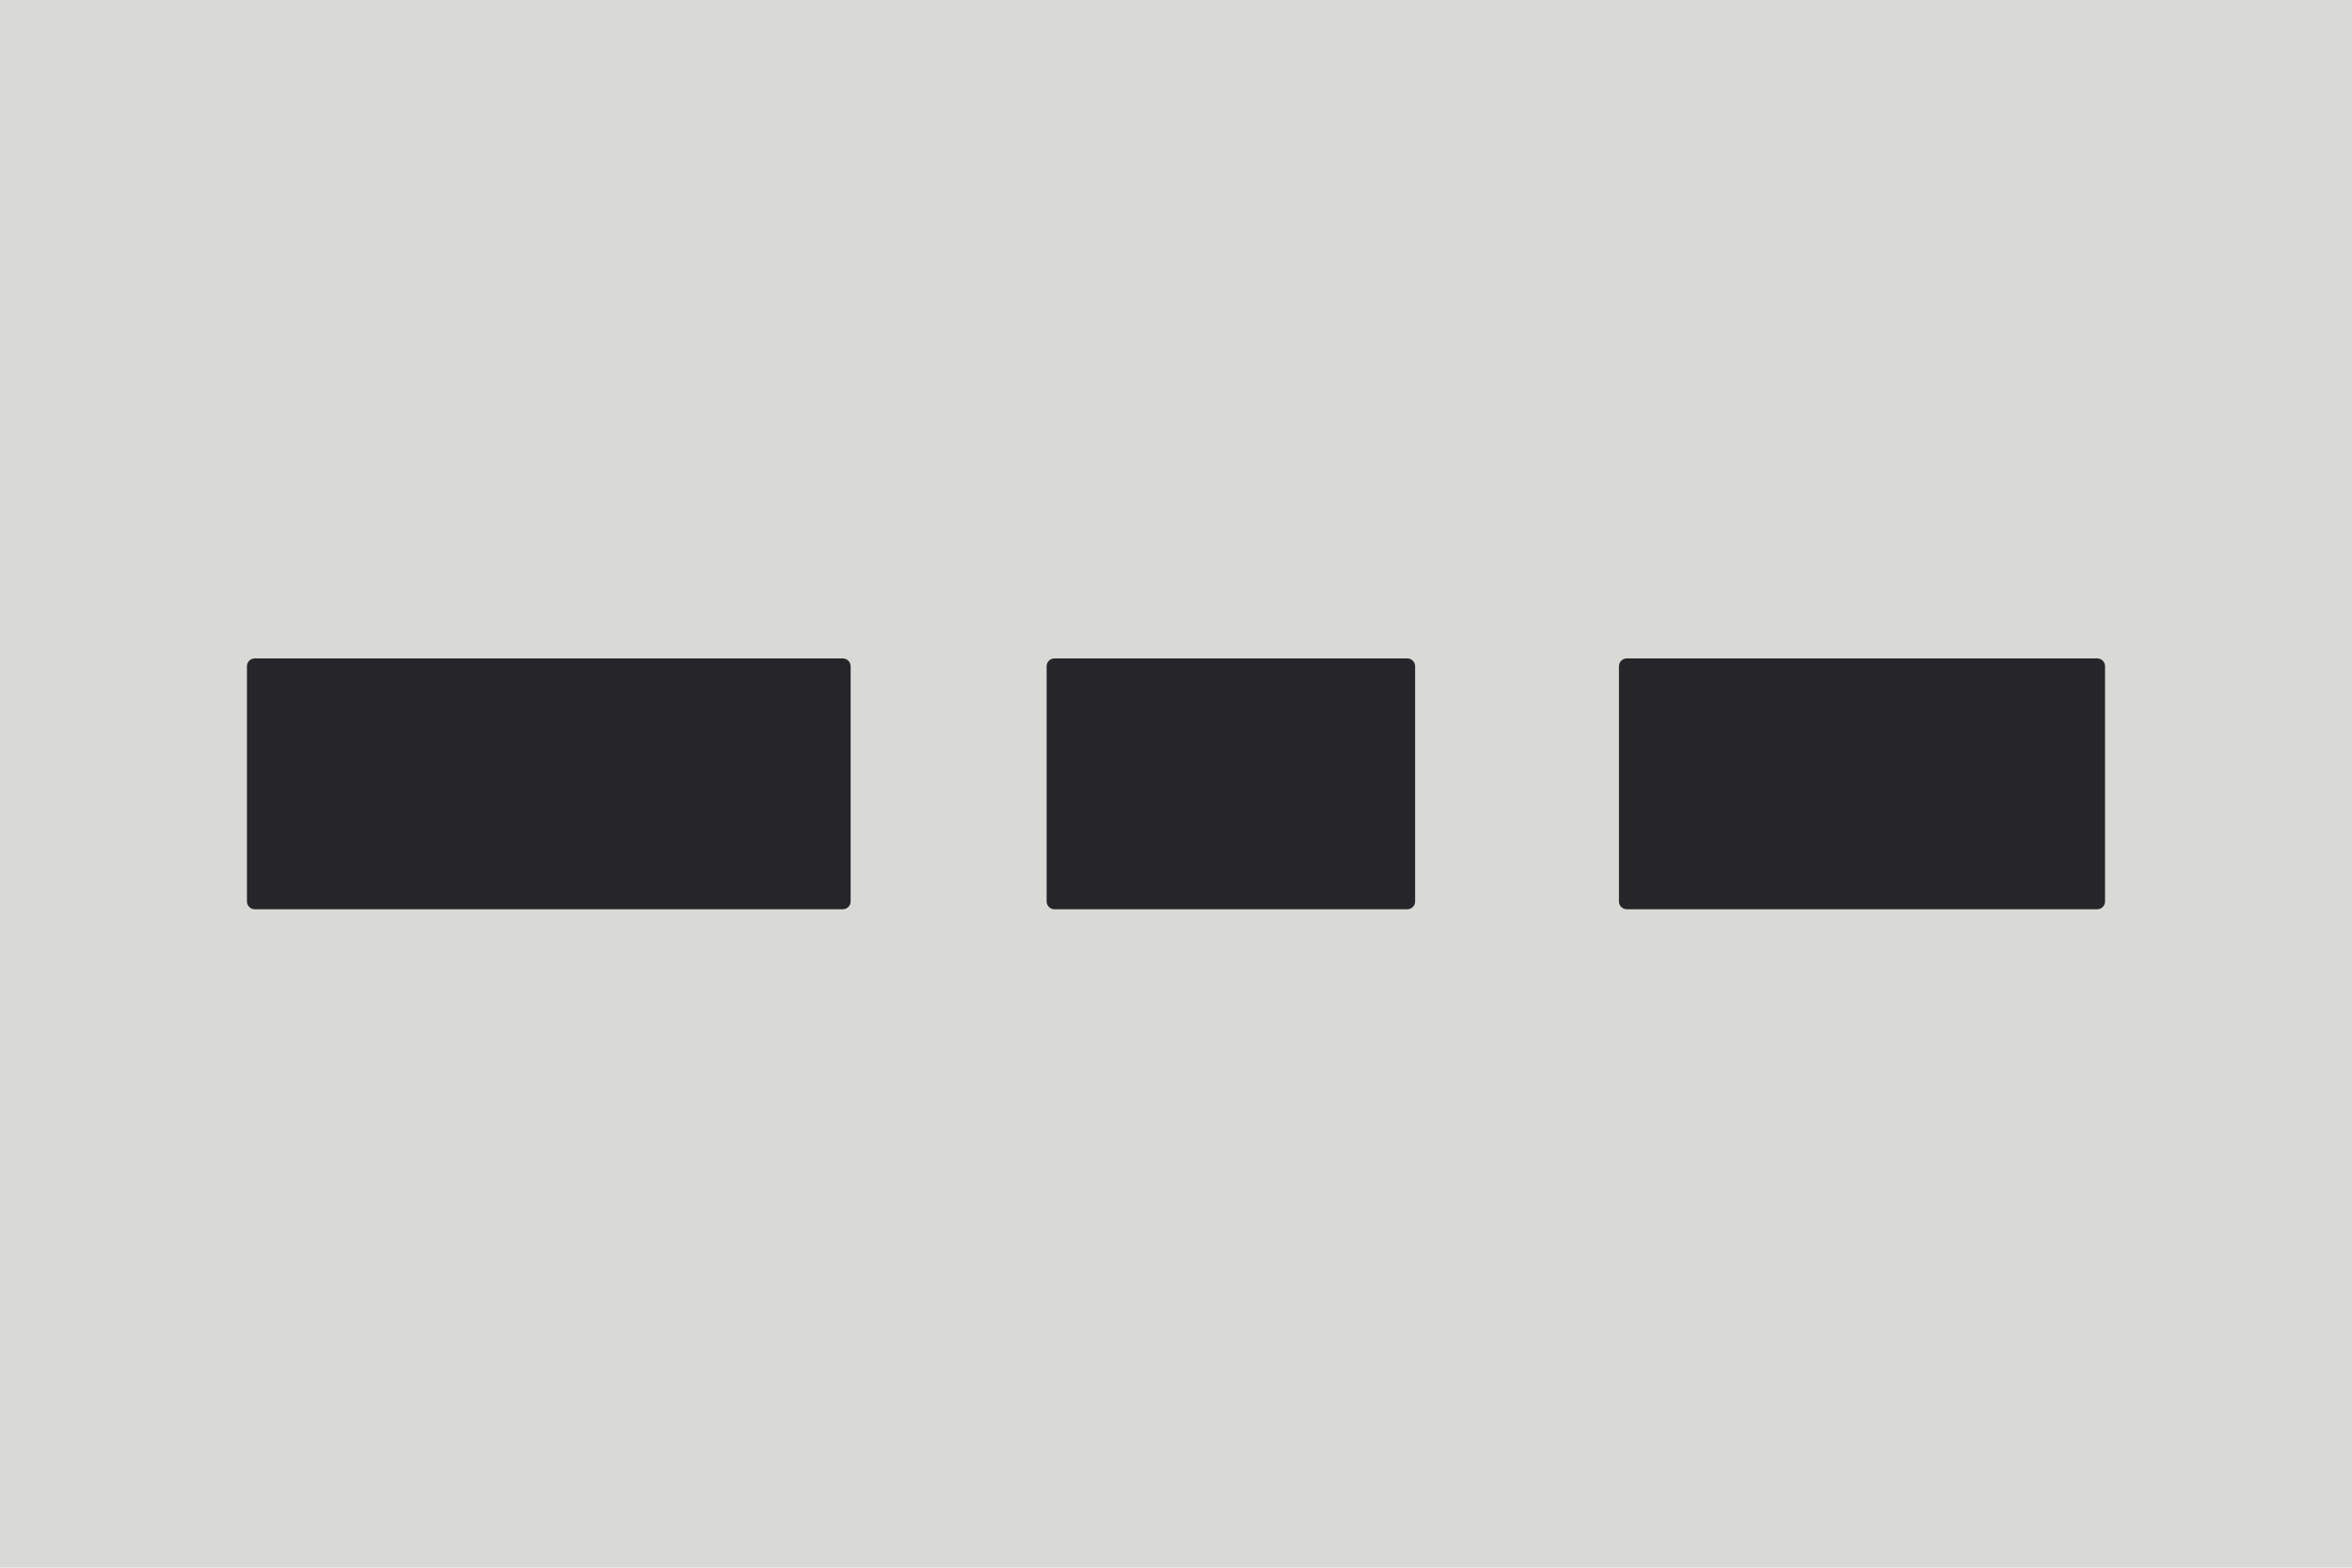
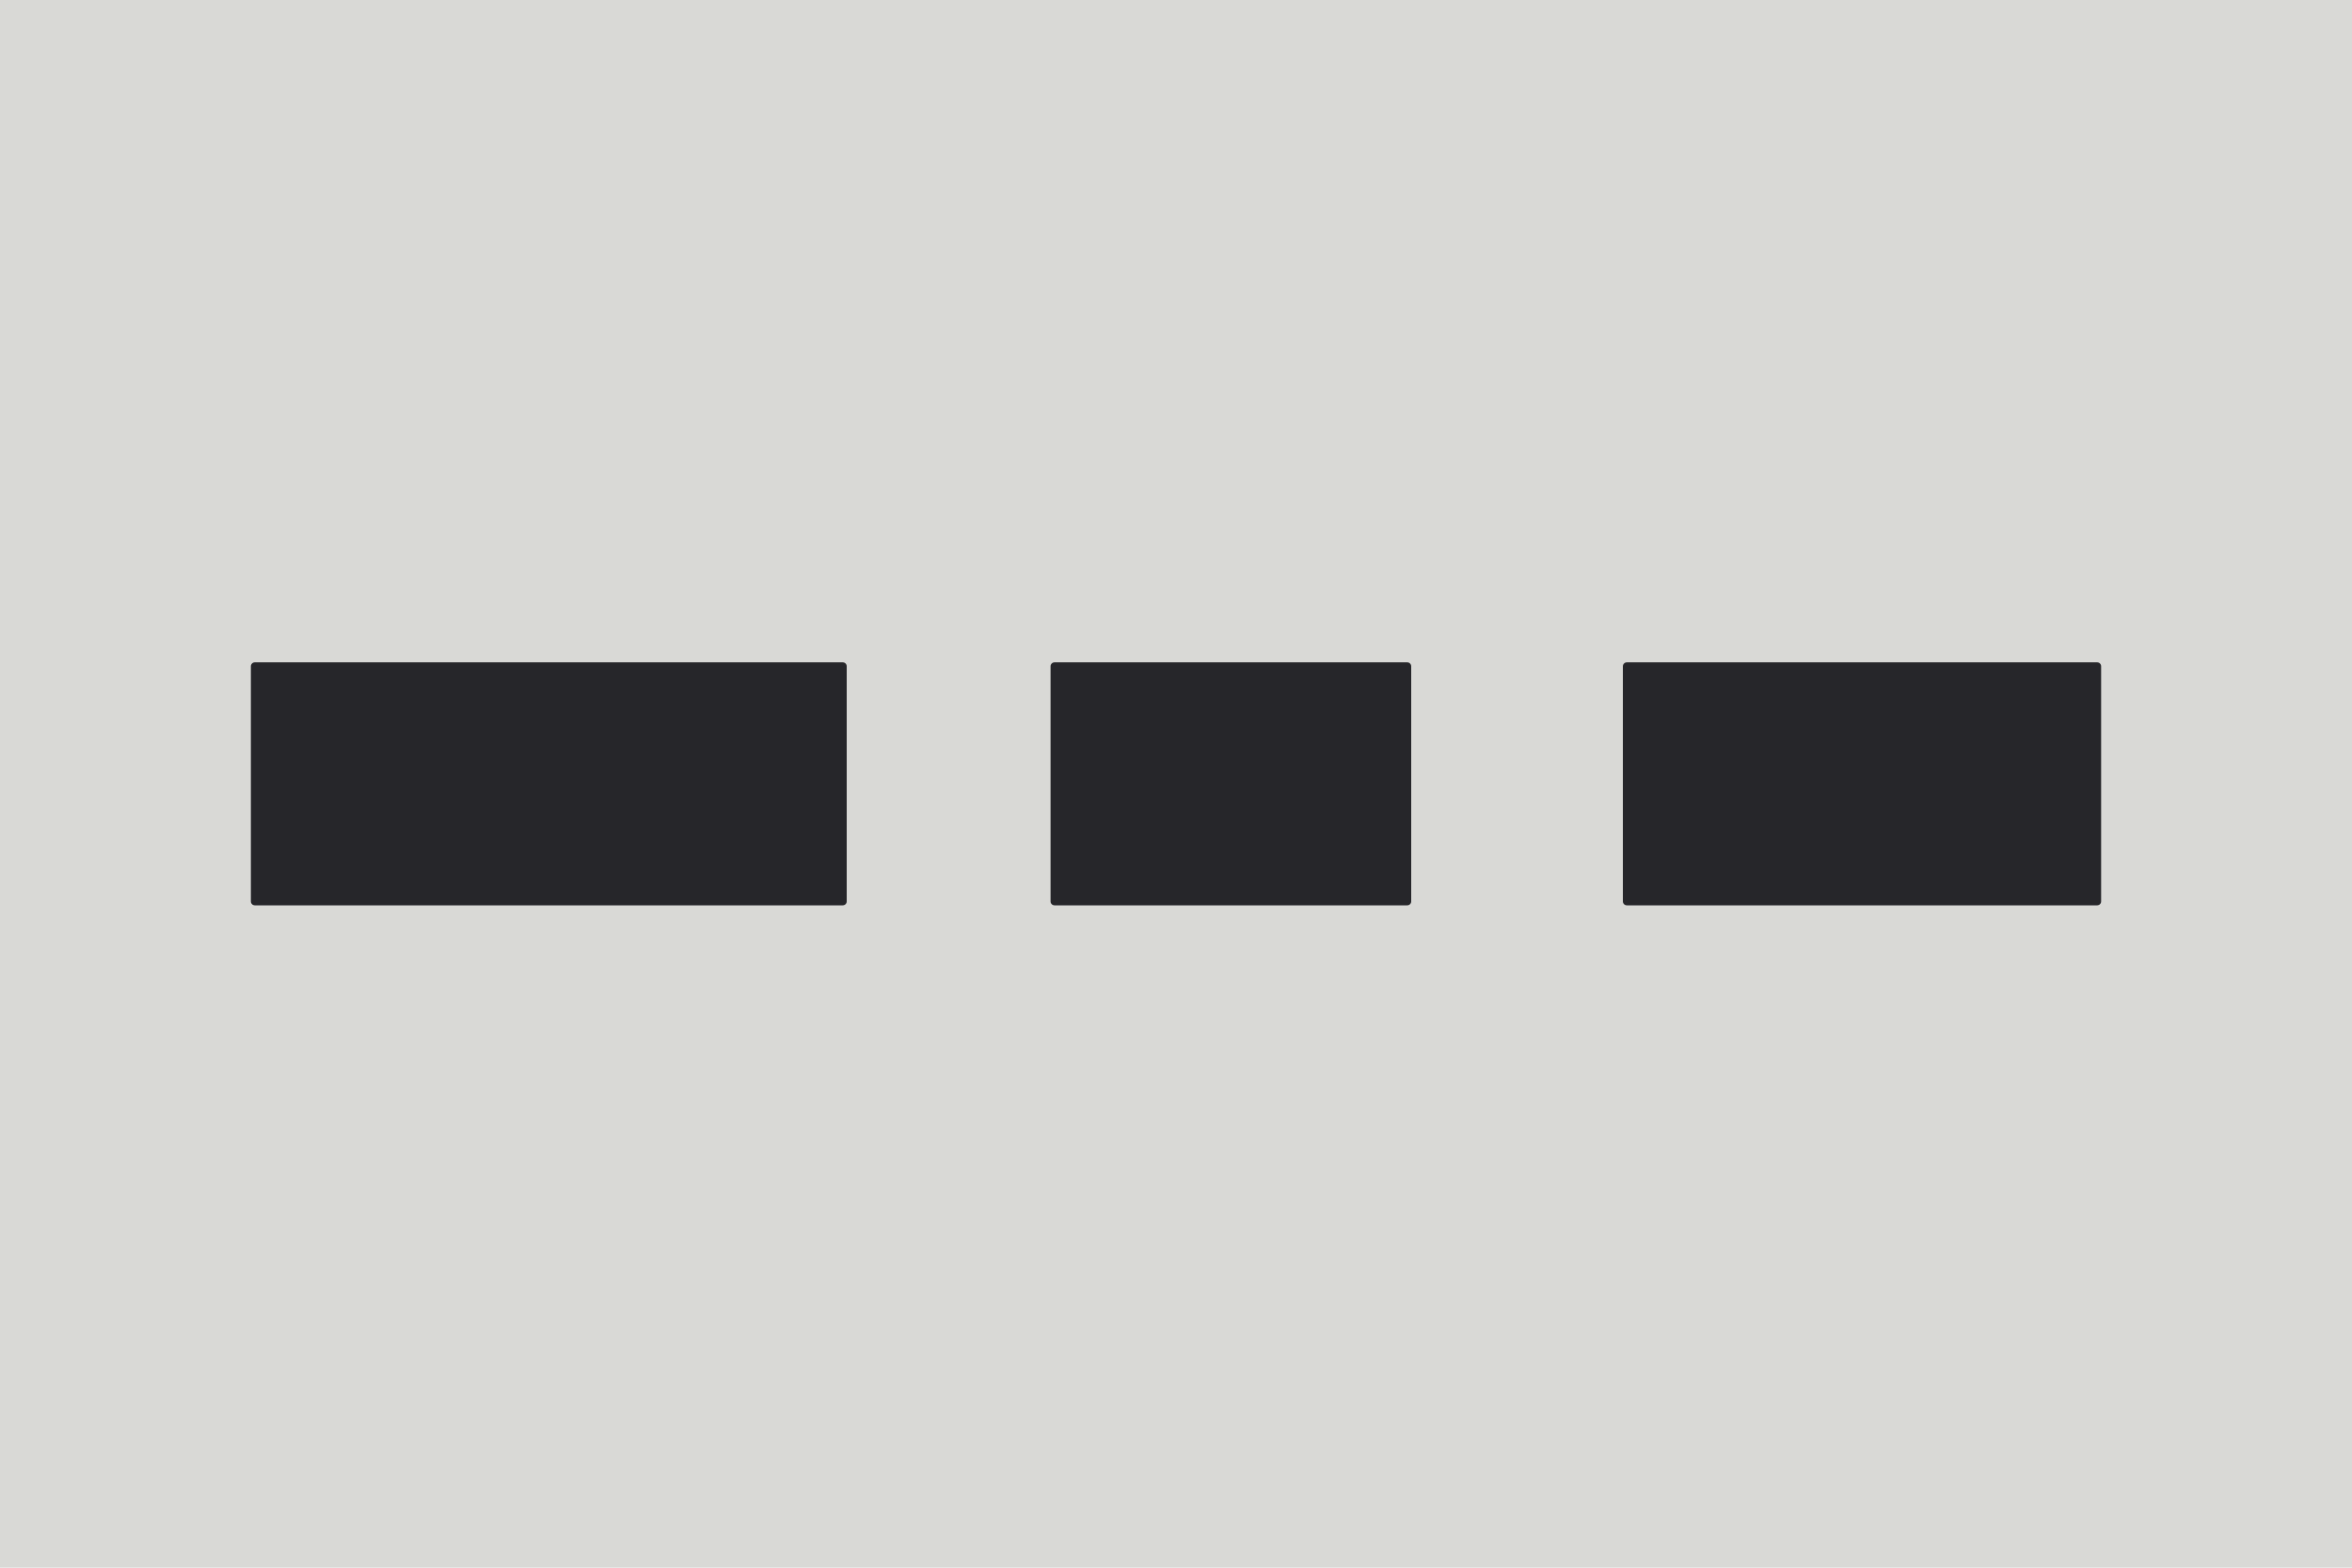
<svg xmlns="http://www.w3.org/2000/svg" xmlns:ns1="https://boxy-svg.com" viewBox="0 0 300 200">
  <rect width="300" height="200" style="stroke: rgb(0, 0, 0); stroke-width: 0px; fill: rgb(217, 217, 214);" />
-   <rect x="134.5" y="85" width="45" height="30" style="stroke-width: 2px; fill: rgb(38, 38, 42); stroke: rgb(38, 38, 42); stroke-linecap: round; stroke-linejoin: round;" />
-   <rect x="32.5" y="85" width="75" height="30" style="stroke-width: 2px; fill: rgb(38, 38, 42); stroke: rgb(38, 38, 42); stroke-linecap: round; stroke-linejoin: round;" />
-   <rect x="207.5" y="85" width="60" height="30" style="stroke-width: 2px; fill: rgb(38, 38, 42); stroke: rgb(38, 38, 42); stroke-linecap: round; stroke-linejoin: round;" />
+   <rect x="134.5" y="85" width="45" height="30" style="stroke-width: 1.5.5px; fill: rgb(38, 38, 42); stroke: rgb(38, 38, 42); stroke-linecap: round; stroke-linejoin: round;" />
+   <rect x="32.5" y="85" width="75" height="30" style="stroke-width: 1.5.5px; fill: rgb(38, 38, 42); stroke: rgb(38, 38, 42); stroke-linecap: round; stroke-linejoin: round;" />
+   <rect x="207.5" y="85" width="60" height="30" style="stroke-width: 1.5.5px; fill: rgb(38, 38, 42); stroke: rgb(38, 38, 42); stroke-linecap: round; stroke-linejoin: round;" />
  <path d="M -183.81 -88.742 L -176.31 -76.742 L -191.31 -76.742 L -183.81 -88.742 Z" ns1:shape="triangle -191.31 -88.742 15 12 0.5 0 1@6d431a25" style="stroke: rgb(0, 0, 0); stroke-width: 0px; fill: rgb(38, 38, 42); transform-origin: -183.81px -82.742px;" transform="matrix(0.000001, 1, -1, 0.000001, 306.31, 182.742)" />
  <path d="M -183.81 -88.742 L -176.31 -76.742 L -191.31 -76.742 L -183.81 -88.742 Z" ns1:shape="triangle -191.31 -88.742 15 12 0.5 0 1@6d431a25" style="stroke: rgb(0, 0, 0); stroke-width: 0px; fill: rgb(38, 38, 42); transform-origin: -183.81px -82.742px;" transform="matrix(0.000001, 1, -1, 0.000001, 378.31, 182.742)" />
</svg>
